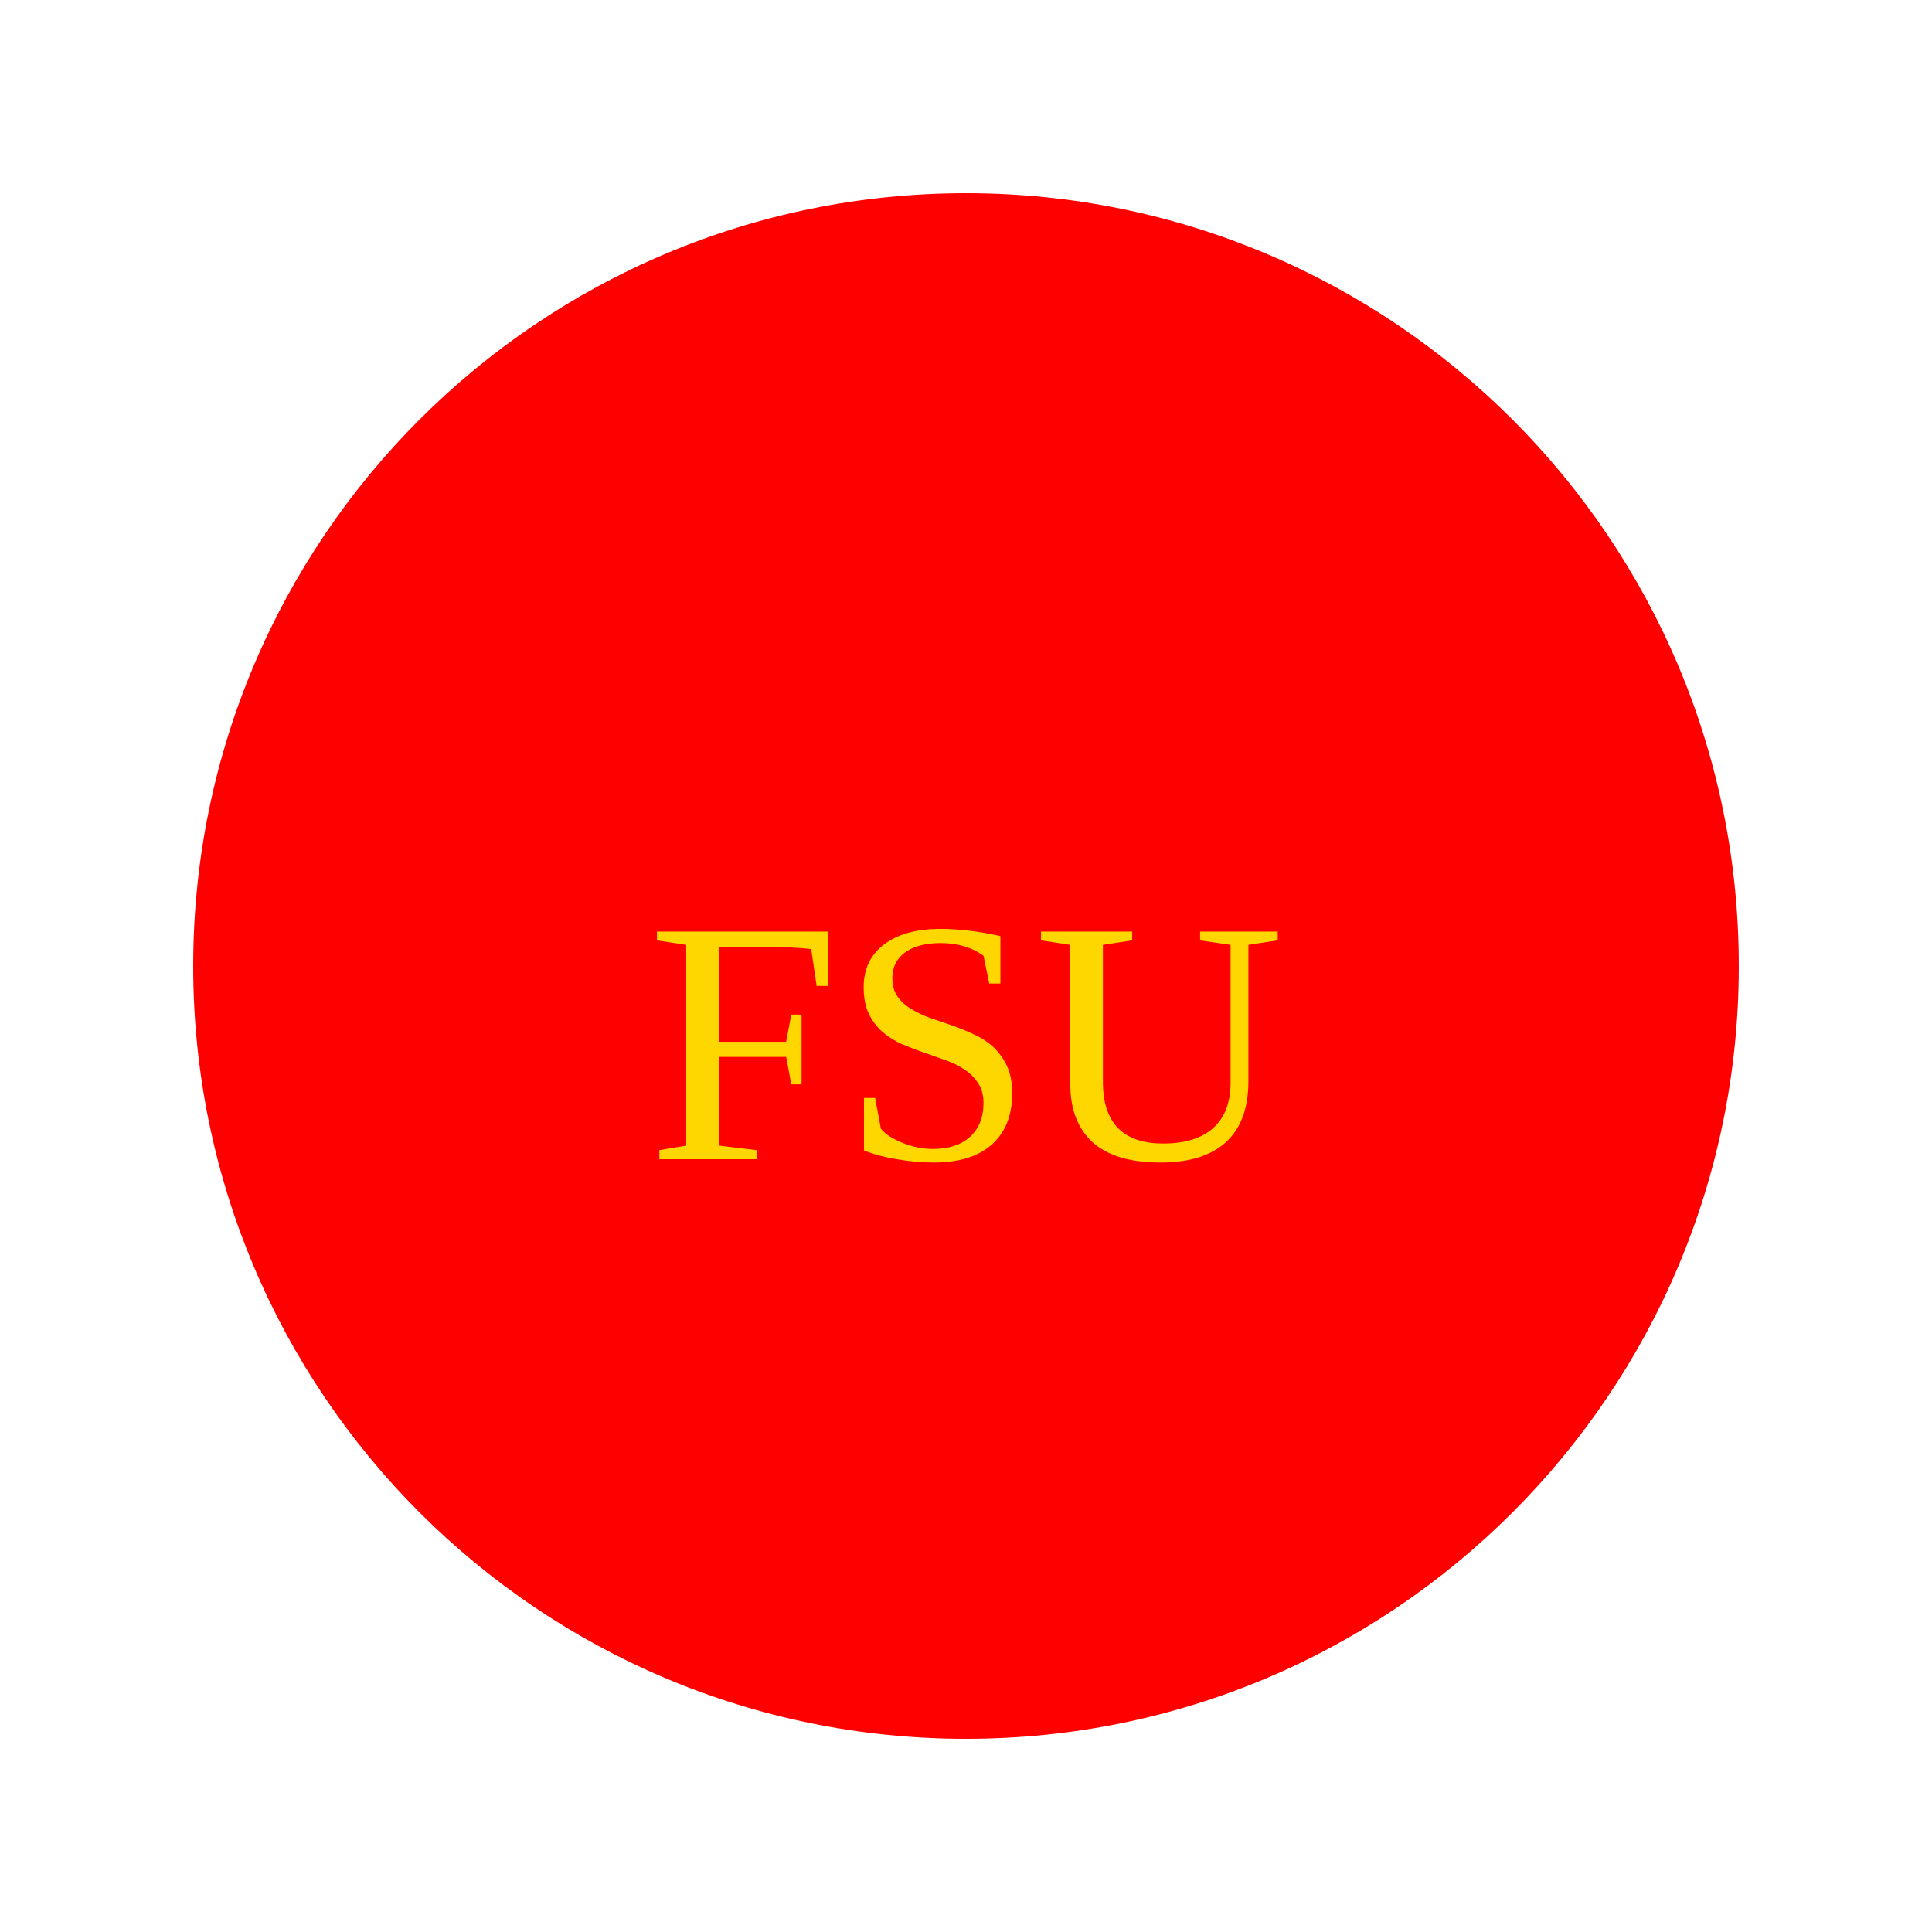
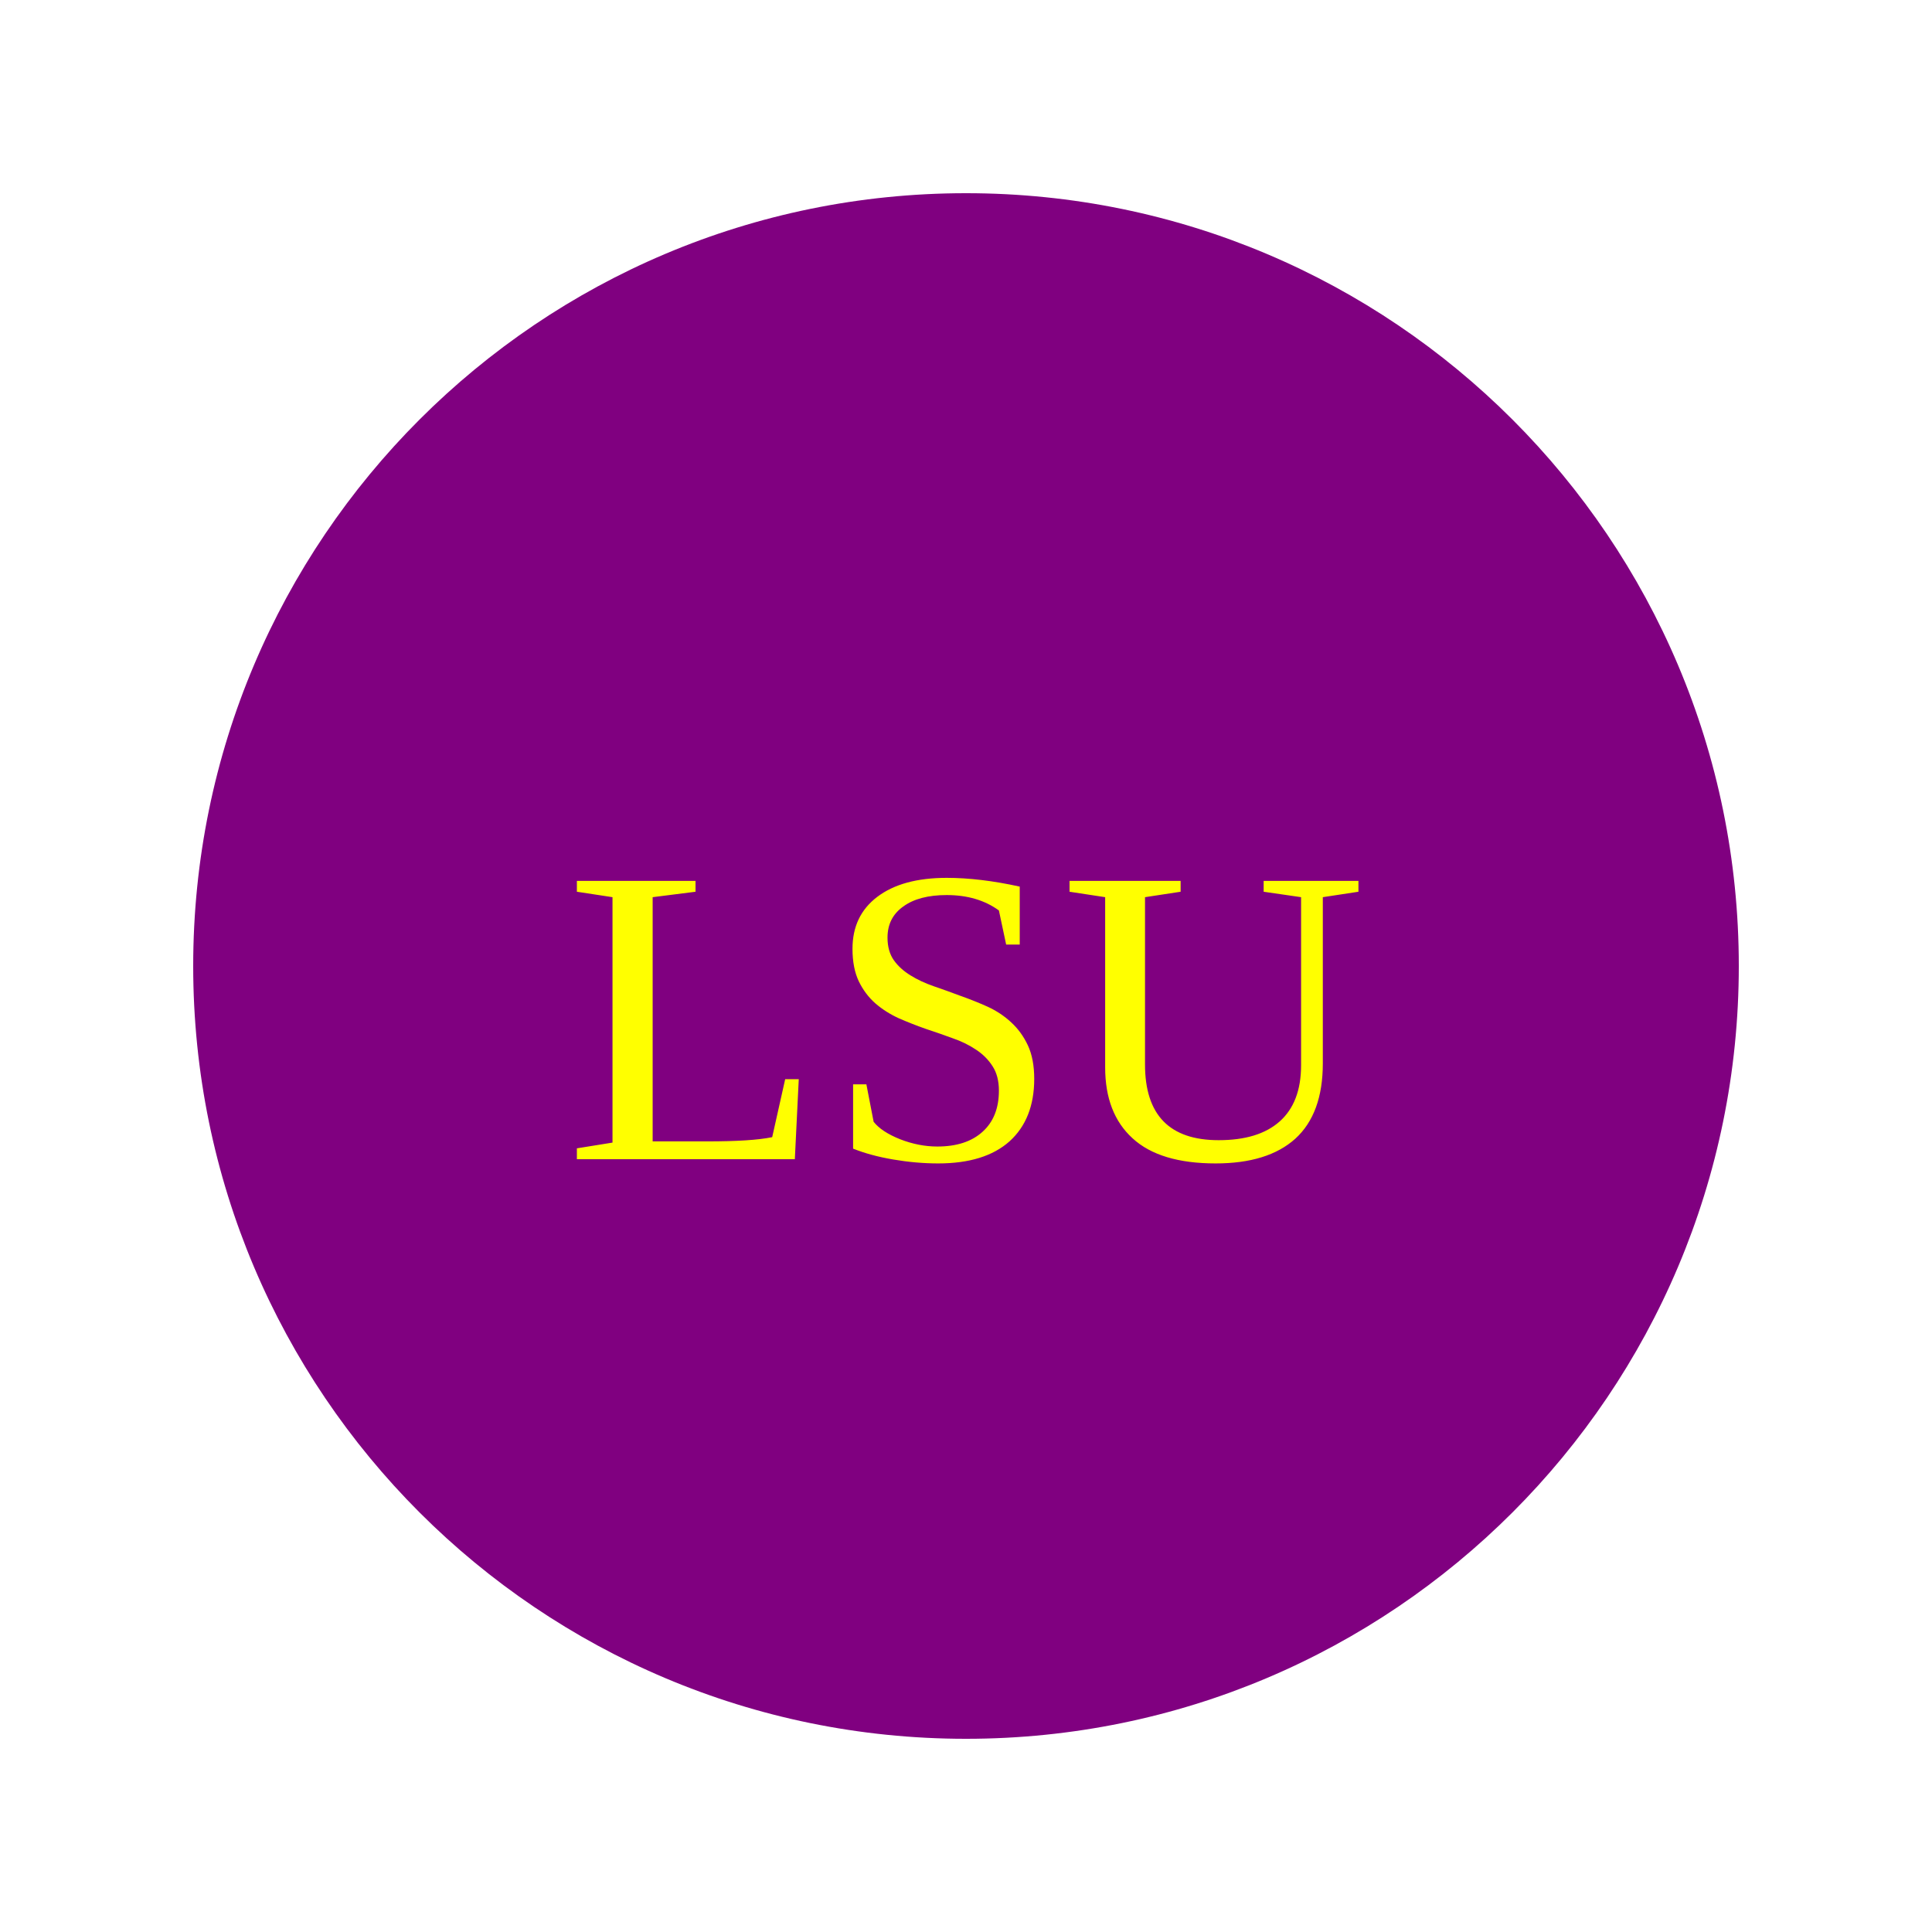
<svg xmlns="http://www.w3.org/2000/svg" width="100" height="100">
-   <circle cx="50" cy="50" r="40" fill="red" />
-   <text x="50" y="60" fill="gold" font-size="18" text-anchor="middle">FSU</text>
+   <circle cx="50" cy="50" r="40" fill="purple" />
+   <text x="50" y="60" fill="yellow" font-size="22" text-anchor="middle">LSU</text>
</svg>
